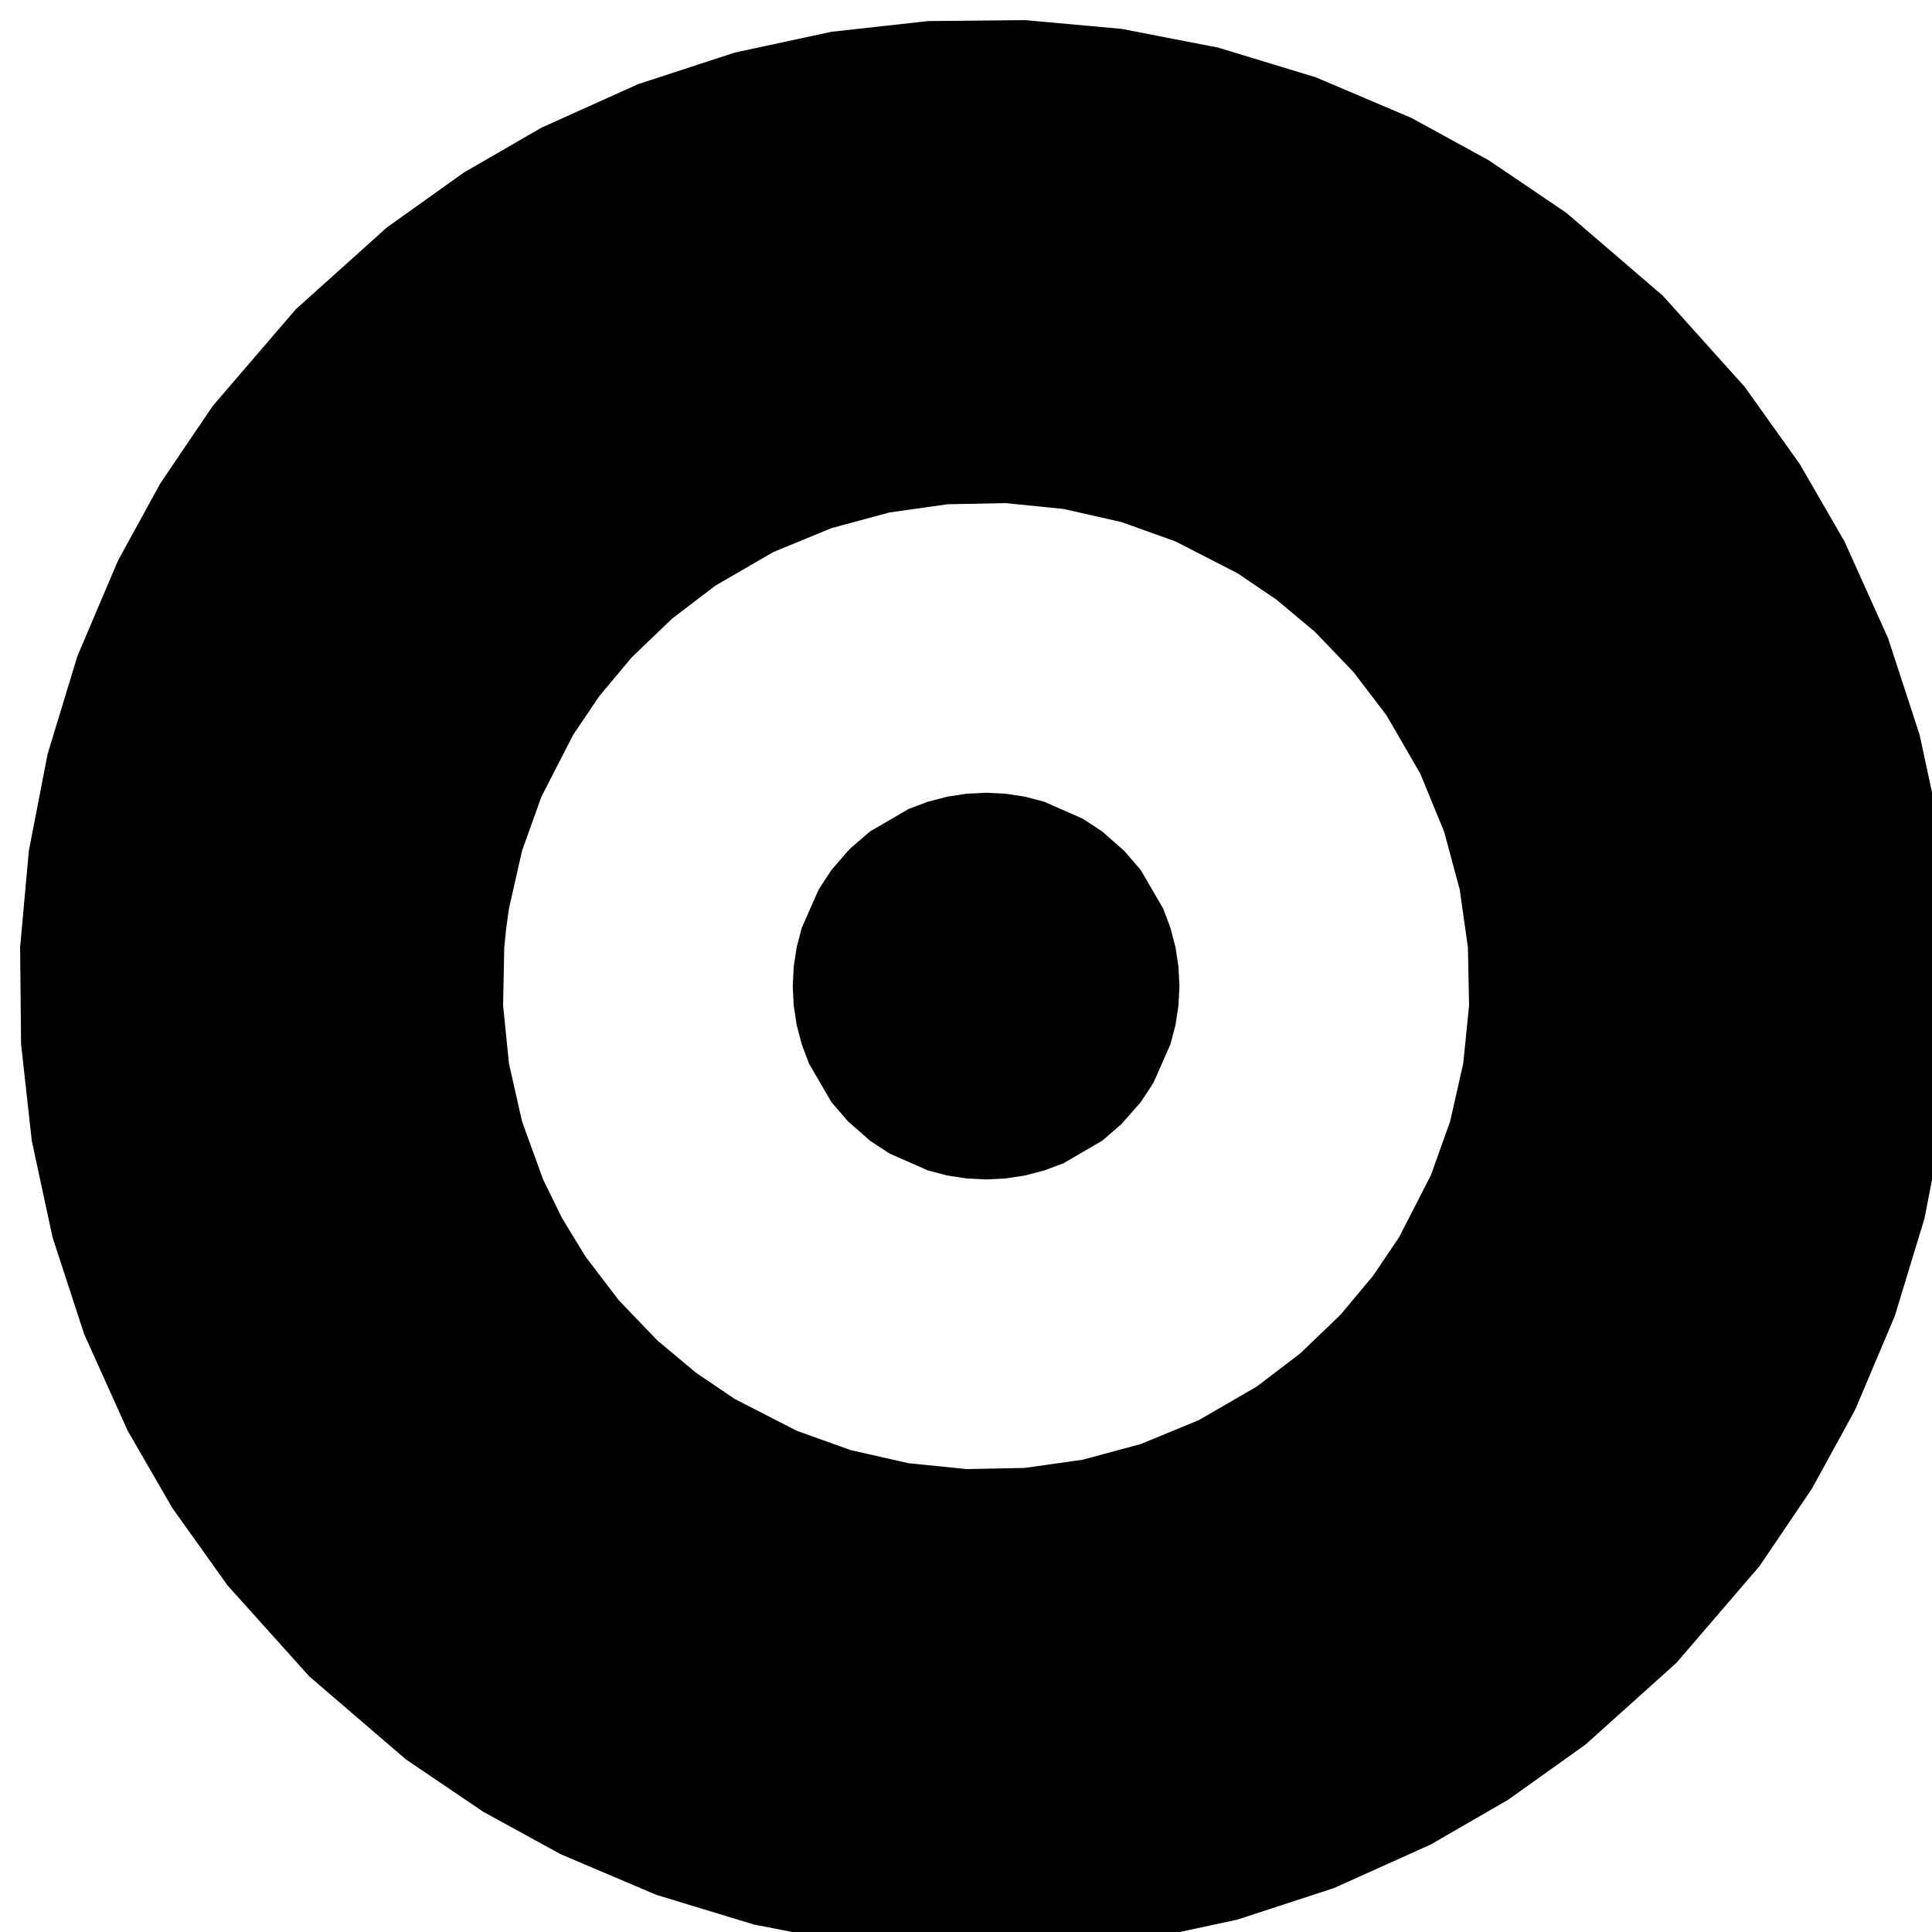
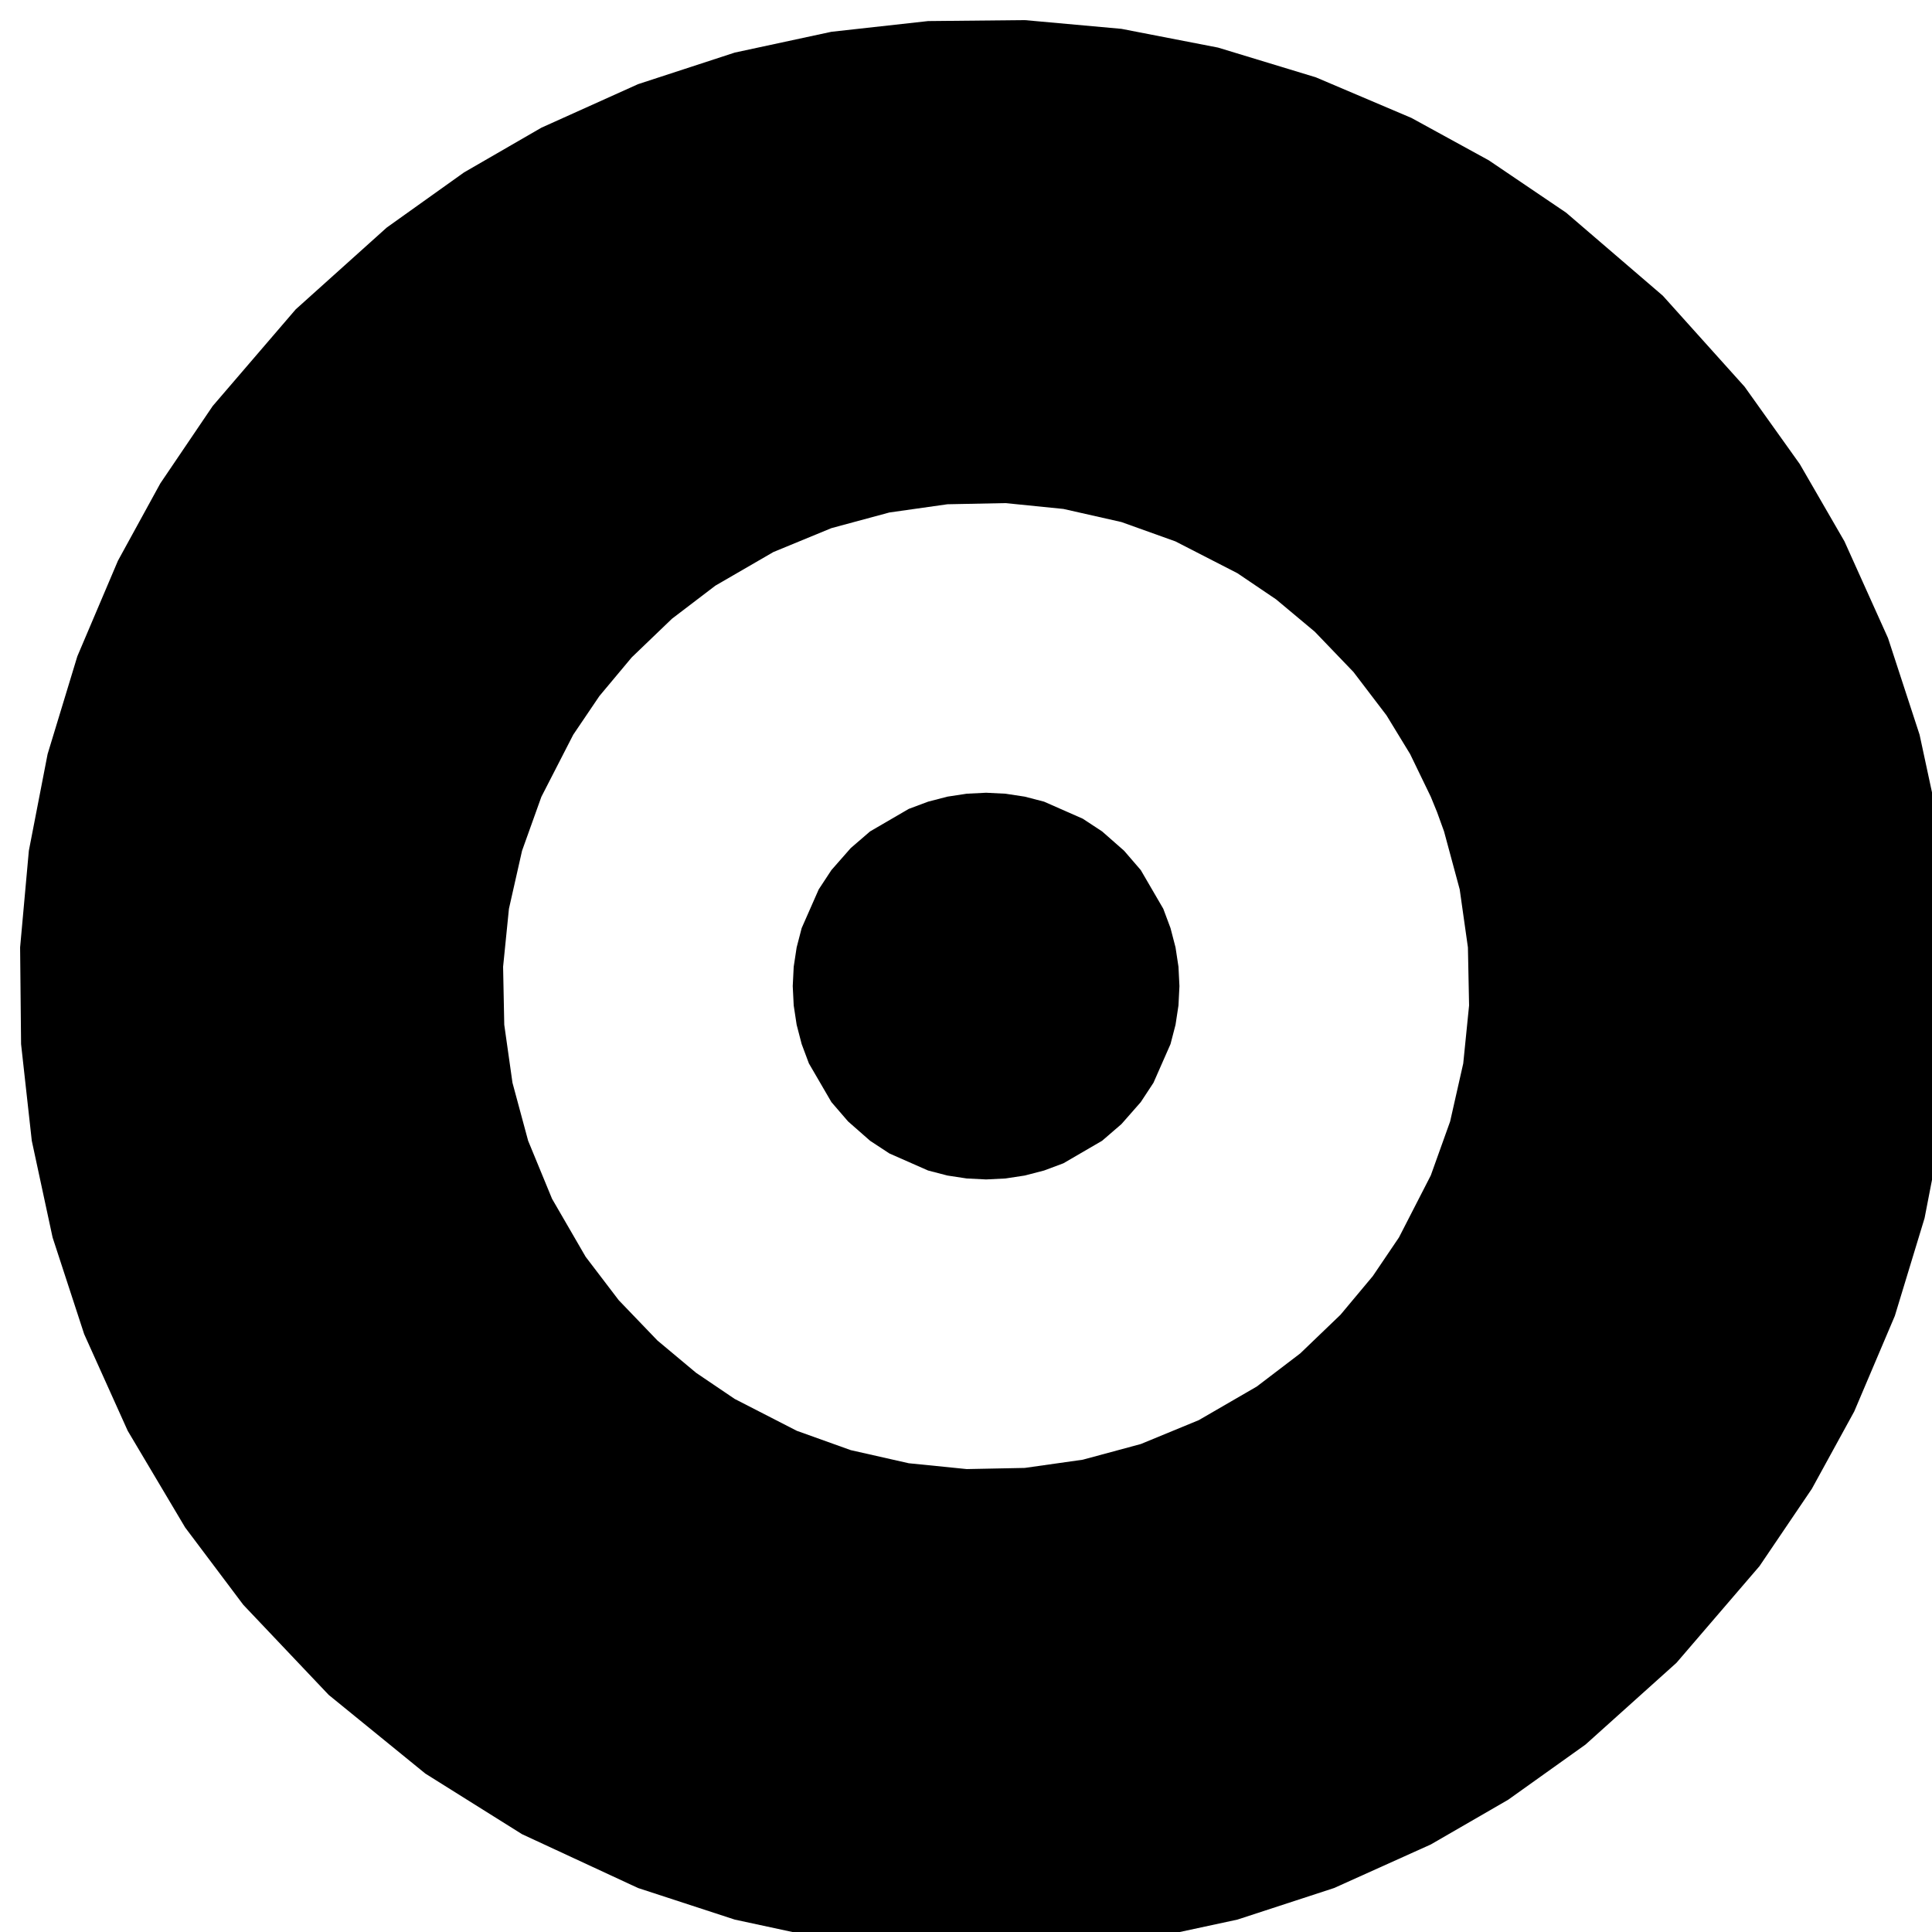
<svg xmlns="http://www.w3.org/2000/svg">
-   <path fill-rule="evenodd" d="M95.9,73 L96,72.791 L98,68.057 L99.538,63 L100.508,58 L100.96,53 L100.91,48 L100.356,43 L99.28,38 L97.647,33 L95.395,28 L93.083,24 L90.229,20 L86,15.294 L81,11 L77,8.292 L73,6.1 L68.057,4 L63,2.462 L58,1.492 L53,1.04 L48,1.09 L43,1.644 L38,2.72 L33,4.353 L28,6.605 L24,8.917 L20,11.771 L15.294,16 L11,21 L8.292,25 L6.1,29 L4,33.943 L2.462,39 L1.492,44 L1.04,49 L1.09,54 L1.644,59 L2.72,64 L4.353,69 L6.605,74 L8.917,78 L11.771,82 L16,86.706 L21,91 L25,93.708 L29,95.9 L33.943,98 L39,99.538 L44,100.508 L49,100.96 L54,100.91 L59,100.356 L64,99.28 L69,97.647 L74,95.395 L78,93.083 L82,90.229 L86.706,86 L91,81 L93.708,77 L95.9,73 M44,43.862 L43.862,44 L43,45 L42.343,46 L41.462,48 L41.202,49 L41.05,50 L41,51 L41.05,52 L41.202,53 L41.462,54 L41.836,55 L43,57 L43.862,58 L45,59 L46,59.657 L48,60.538 L49,60.798 L50,60.95 L51,61 L52,60.95 L53,60.798 L54,60.538 L55,60.164 L57,59 L58,58.138 L59,57 L59.657,56 L60.538,54 L60.798,53 L60.95,52 L61,51 L60.95,50 L60.798,49 L60.538,48 L60.164,47 L59,45 L58.138,44 L57,43 L56,42.343 L54,41.462 L53,41.202 L52,41.05 L51,41 L50,41.05 L49,41.202 L48,41.462 L47,41.836 L45,43 L44,43.862 M26.08,49 L26.02,52 L26.322,55 L27,58 L28.087,61 L29.069,63 L30.289,65 L32,67.245 L34,69.328 L36,71 L38,72.353 L41.209,74 L44,75 L47,75.678 L50,75.98 L53,75.92 L56,75.495 L59,74.685 L62,73.449 L65,71.711 L67.245,70 L69.328,68 L71,66 L72.353,64 L74,60.791 L75,58 L75.678,55 L75.98,52 L75.92,49 L75.495,46 L74.685,43 L73.449,40 L71.711,37 L70,34.755 L68,32.672 L66,31 L64,29.647 L60.791,28 L58,27 L55,26.322 L52,26.02 L49,26.08 L46,26.505 L43,27.315 L40,28.551 L37,30.289 L34.755,32 L32.672,34 L31,36 L29.647,38 L28,41.209 L27,44 L26.322,47 L26.181,48 L26.08,49 " />
+   <path fill-rule="evenodd" d="M26.02,50 L26.08,53 L26.505,56 L27.315,59 L28.551,62 L30.289,65 L32,67.245 L34,69.328 L36,71 L38,72.353 L41.209,74 L44,75 L47,75.678 L50,75.98 L53,75.92 L56,75.495 L59,74.685 L62,73.449 L65,71.711 L67.245,70 L69.328,68 L71,66 L72.353,64 L74,60.791 L75,58 L75.678,55 L75.98,52 L75.92,49 L75.495,46 L74.685,43 L74.323,42 L74,41.209 L72.931,39 L71.711,37 L70,34.755 L68,32.672 L66,31 L64,29.647 L60.791,28 L58,27 L55,26.322 L52,26.02 L49,26.08 L46,26.505 L43,27.315 L40,28.551 L37,30.289 L34.755,32 L32.672,34 L31,36 L29.647,38 L28,41.209 L27,44 L26.322,47 L26.02,50 M1.04,49 L1.09,54 L1.644,59 L2.72,64 L4.353,69 L6.605,74 L9.576,79 L12.583,83 L17,87.659 L22,91.73 L27,94.863 L33,97.647 L38,99.28 L43,100.356 L44,100.508 L49,100.96 L54,100.91 L59,100.356 L64,99.28 L69,97.647 L74,95.395 L78,93.083 L82,90.229 L86.706,86 L91,81 L93.708,77 L95.9,73 L98,68.057 L99.538,63 L100.508,58 L100.96,53 L100.91,48 L100.356,43 L99.28,38 L97.647,33 L95.395,28 L93.083,24 L90.229,20 L86,15.294 L81,11 L77,8.292 L73,6.1 L68.057,4 L63,2.462 L58,1.492 L53,1.04 L48,1.09 L43,1.644 L38,2.72 L33,4.353 L28,6.605 L24,8.917 L20,11.771 L15.294,16 L11,21 L8.292,25 L6.1,29 L4,33.943 L2.462,39 L1.492,44 L1.04,49 M41,51 L41.05,52 L41.202,53 L41.462,54 L41.836,55 L43,57 L43.862,58 L45,59 L46,59.657 L48,60.538 L49,60.798 L50,60.95 L51,61 L52,60.95 L53,60.798 L54,60.538 L55,60.164 L57,59 L58,58.138 L59,57 L59.657,56 L60.538,54 L60.798,53 L60.95,52 L61,51 L60.95,50 L60.798,49 L60.538,48 L60.164,47 L59,45 L58.138,44 L57,43 L56,42.343 L54,41.462 L53,41.202 L52,41.05 L51,41 L50,41.05 L49,41.202 L48,41.462 L47,41.836 L45,43 L44,43.862 L43,45 L42.343,46 L41.462,48 L41.202,49 L41.05,50 L41,51 " />
</svg>
